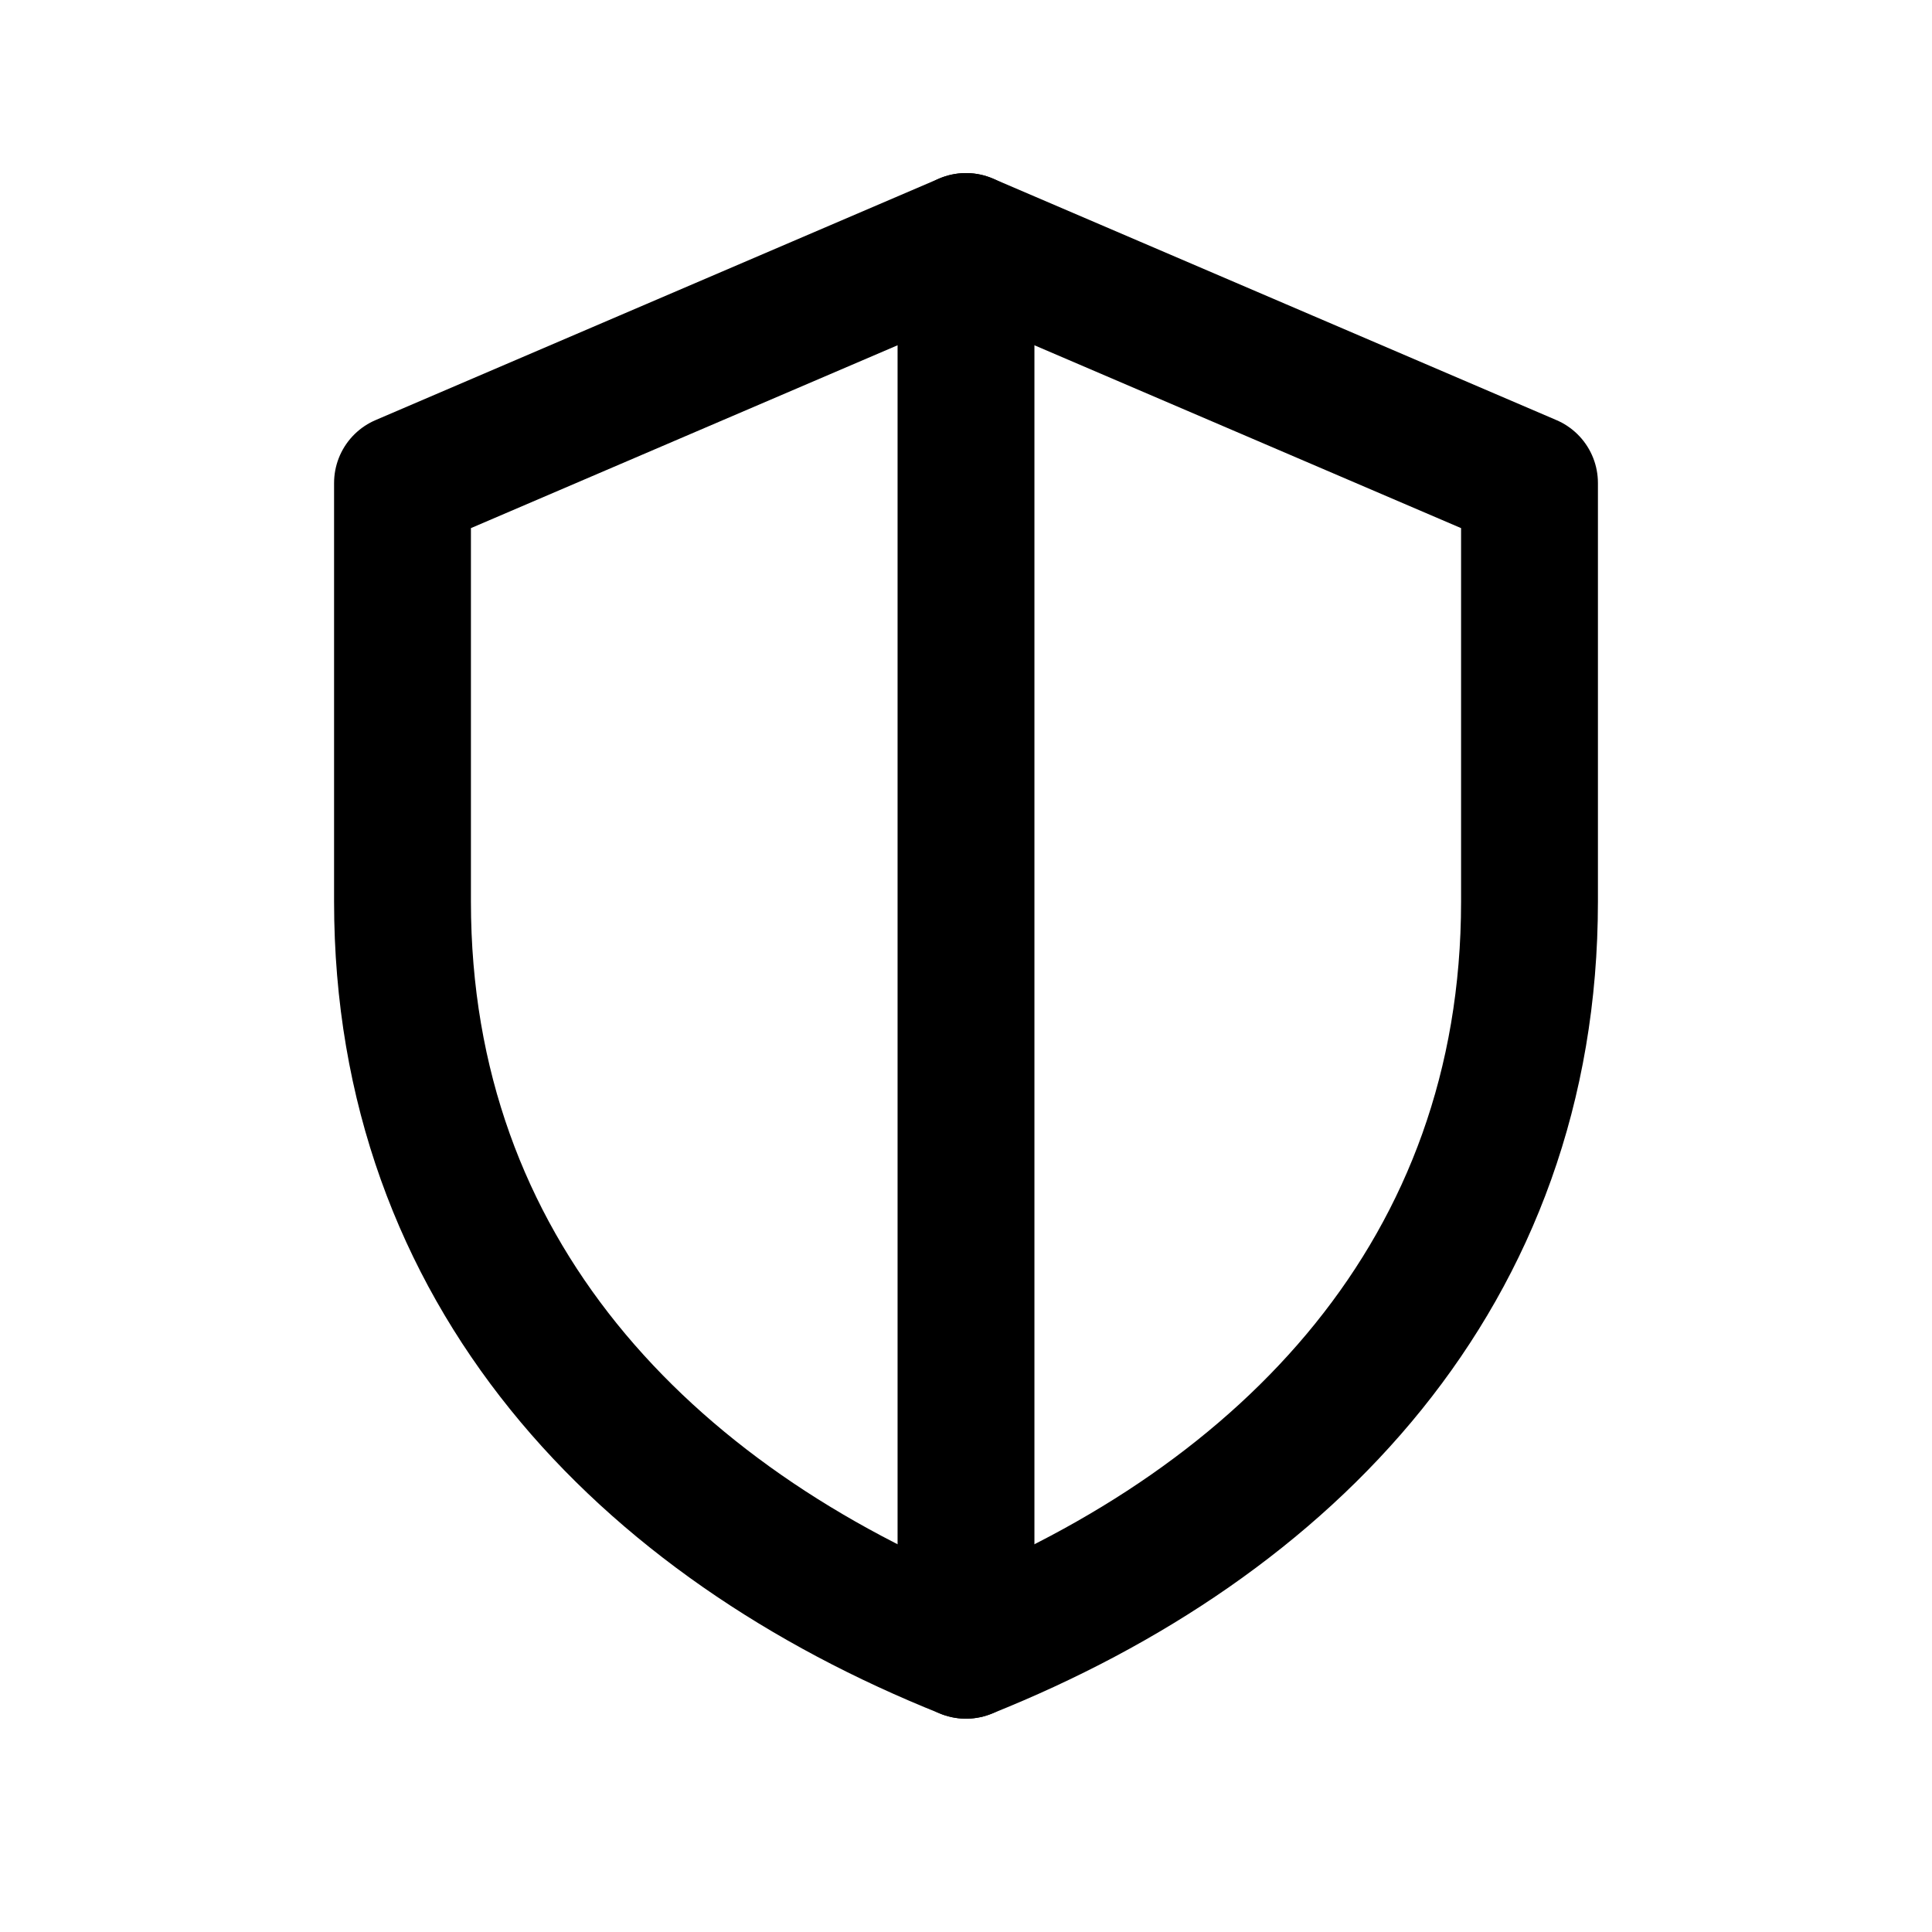
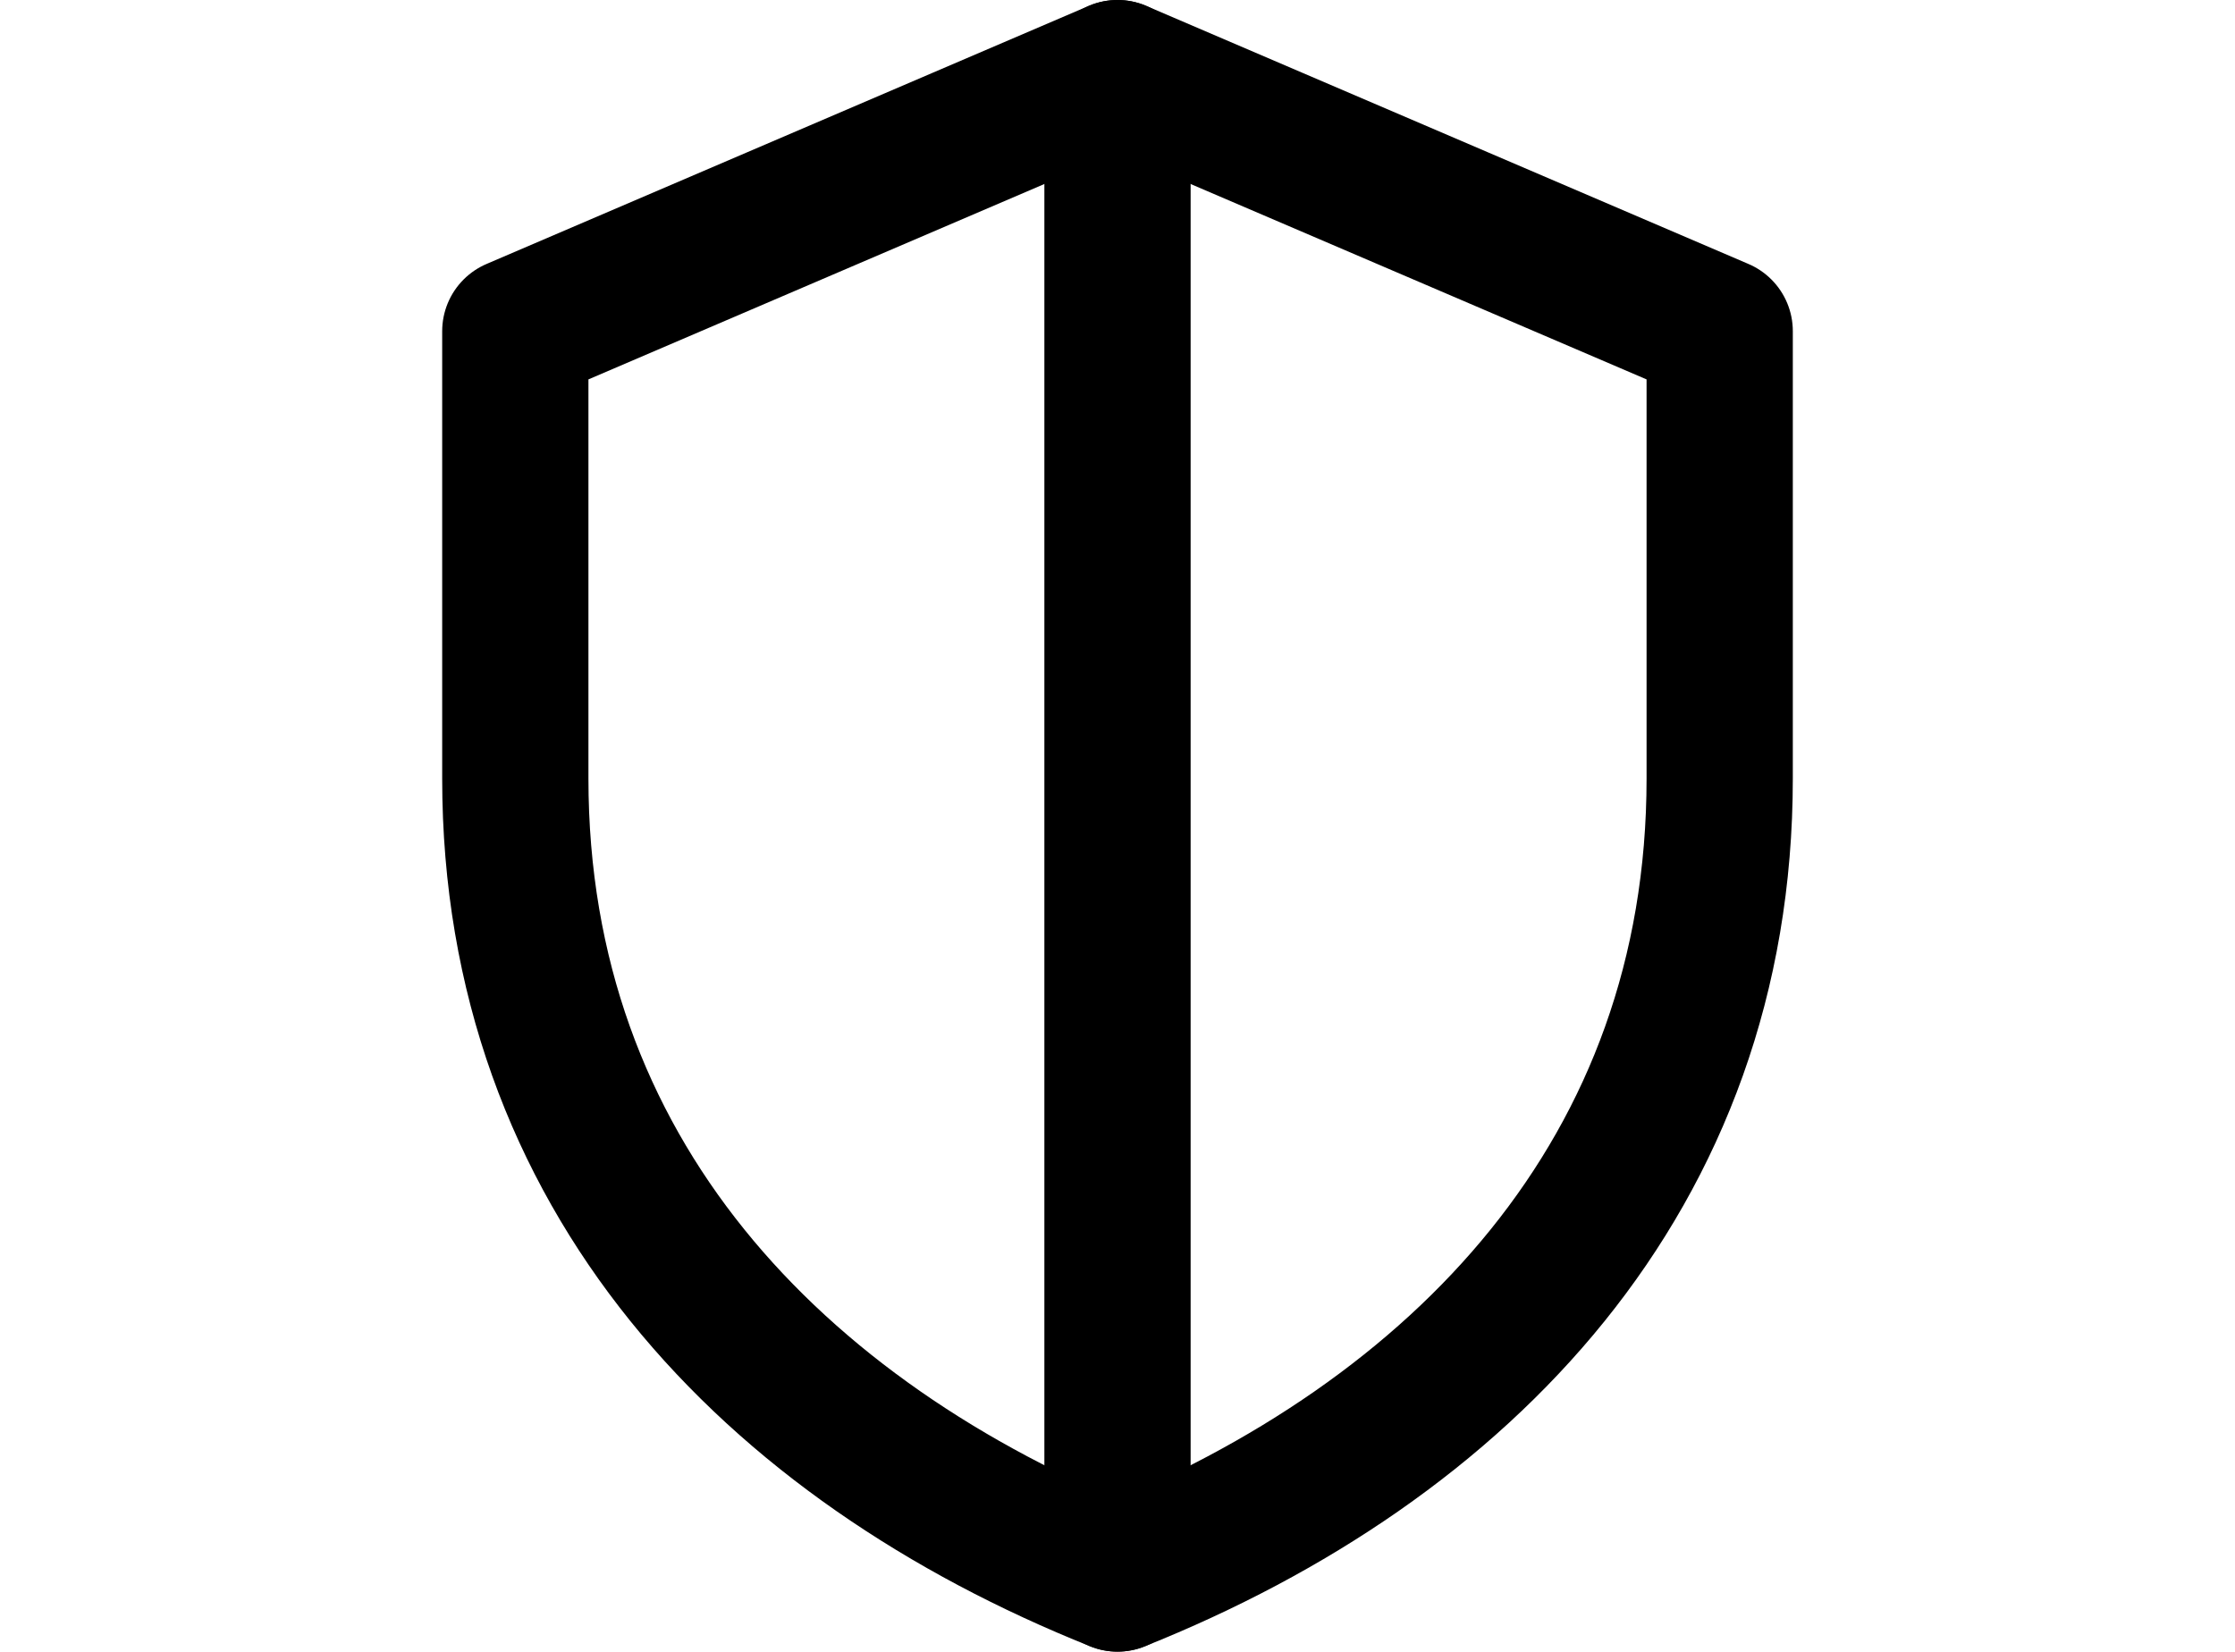
- <svg xmlns="http://www.w3.org/2000/svg" viewBox="0 0 24 24" fill="none" stroke="currentColor" stroke-width="1.7" stroke-linecap="round" stroke-linejoin="round">
+ <svg xmlns="http://www.w3.org/2000/svg" viewBox="-0.99 2.15 25.98 19.2" fill="none" stroke="currentColor" stroke-width="1.7" stroke-linecap="round" stroke-linejoin="round">
  <path d="M12 3 5 6v5.2c0 4.6 3 7.7 7 9.3 4-1.6 7-4.7 7-9.3V6l-7-3Z" />
  <path d="M12 3v17.5" />
</svg>
